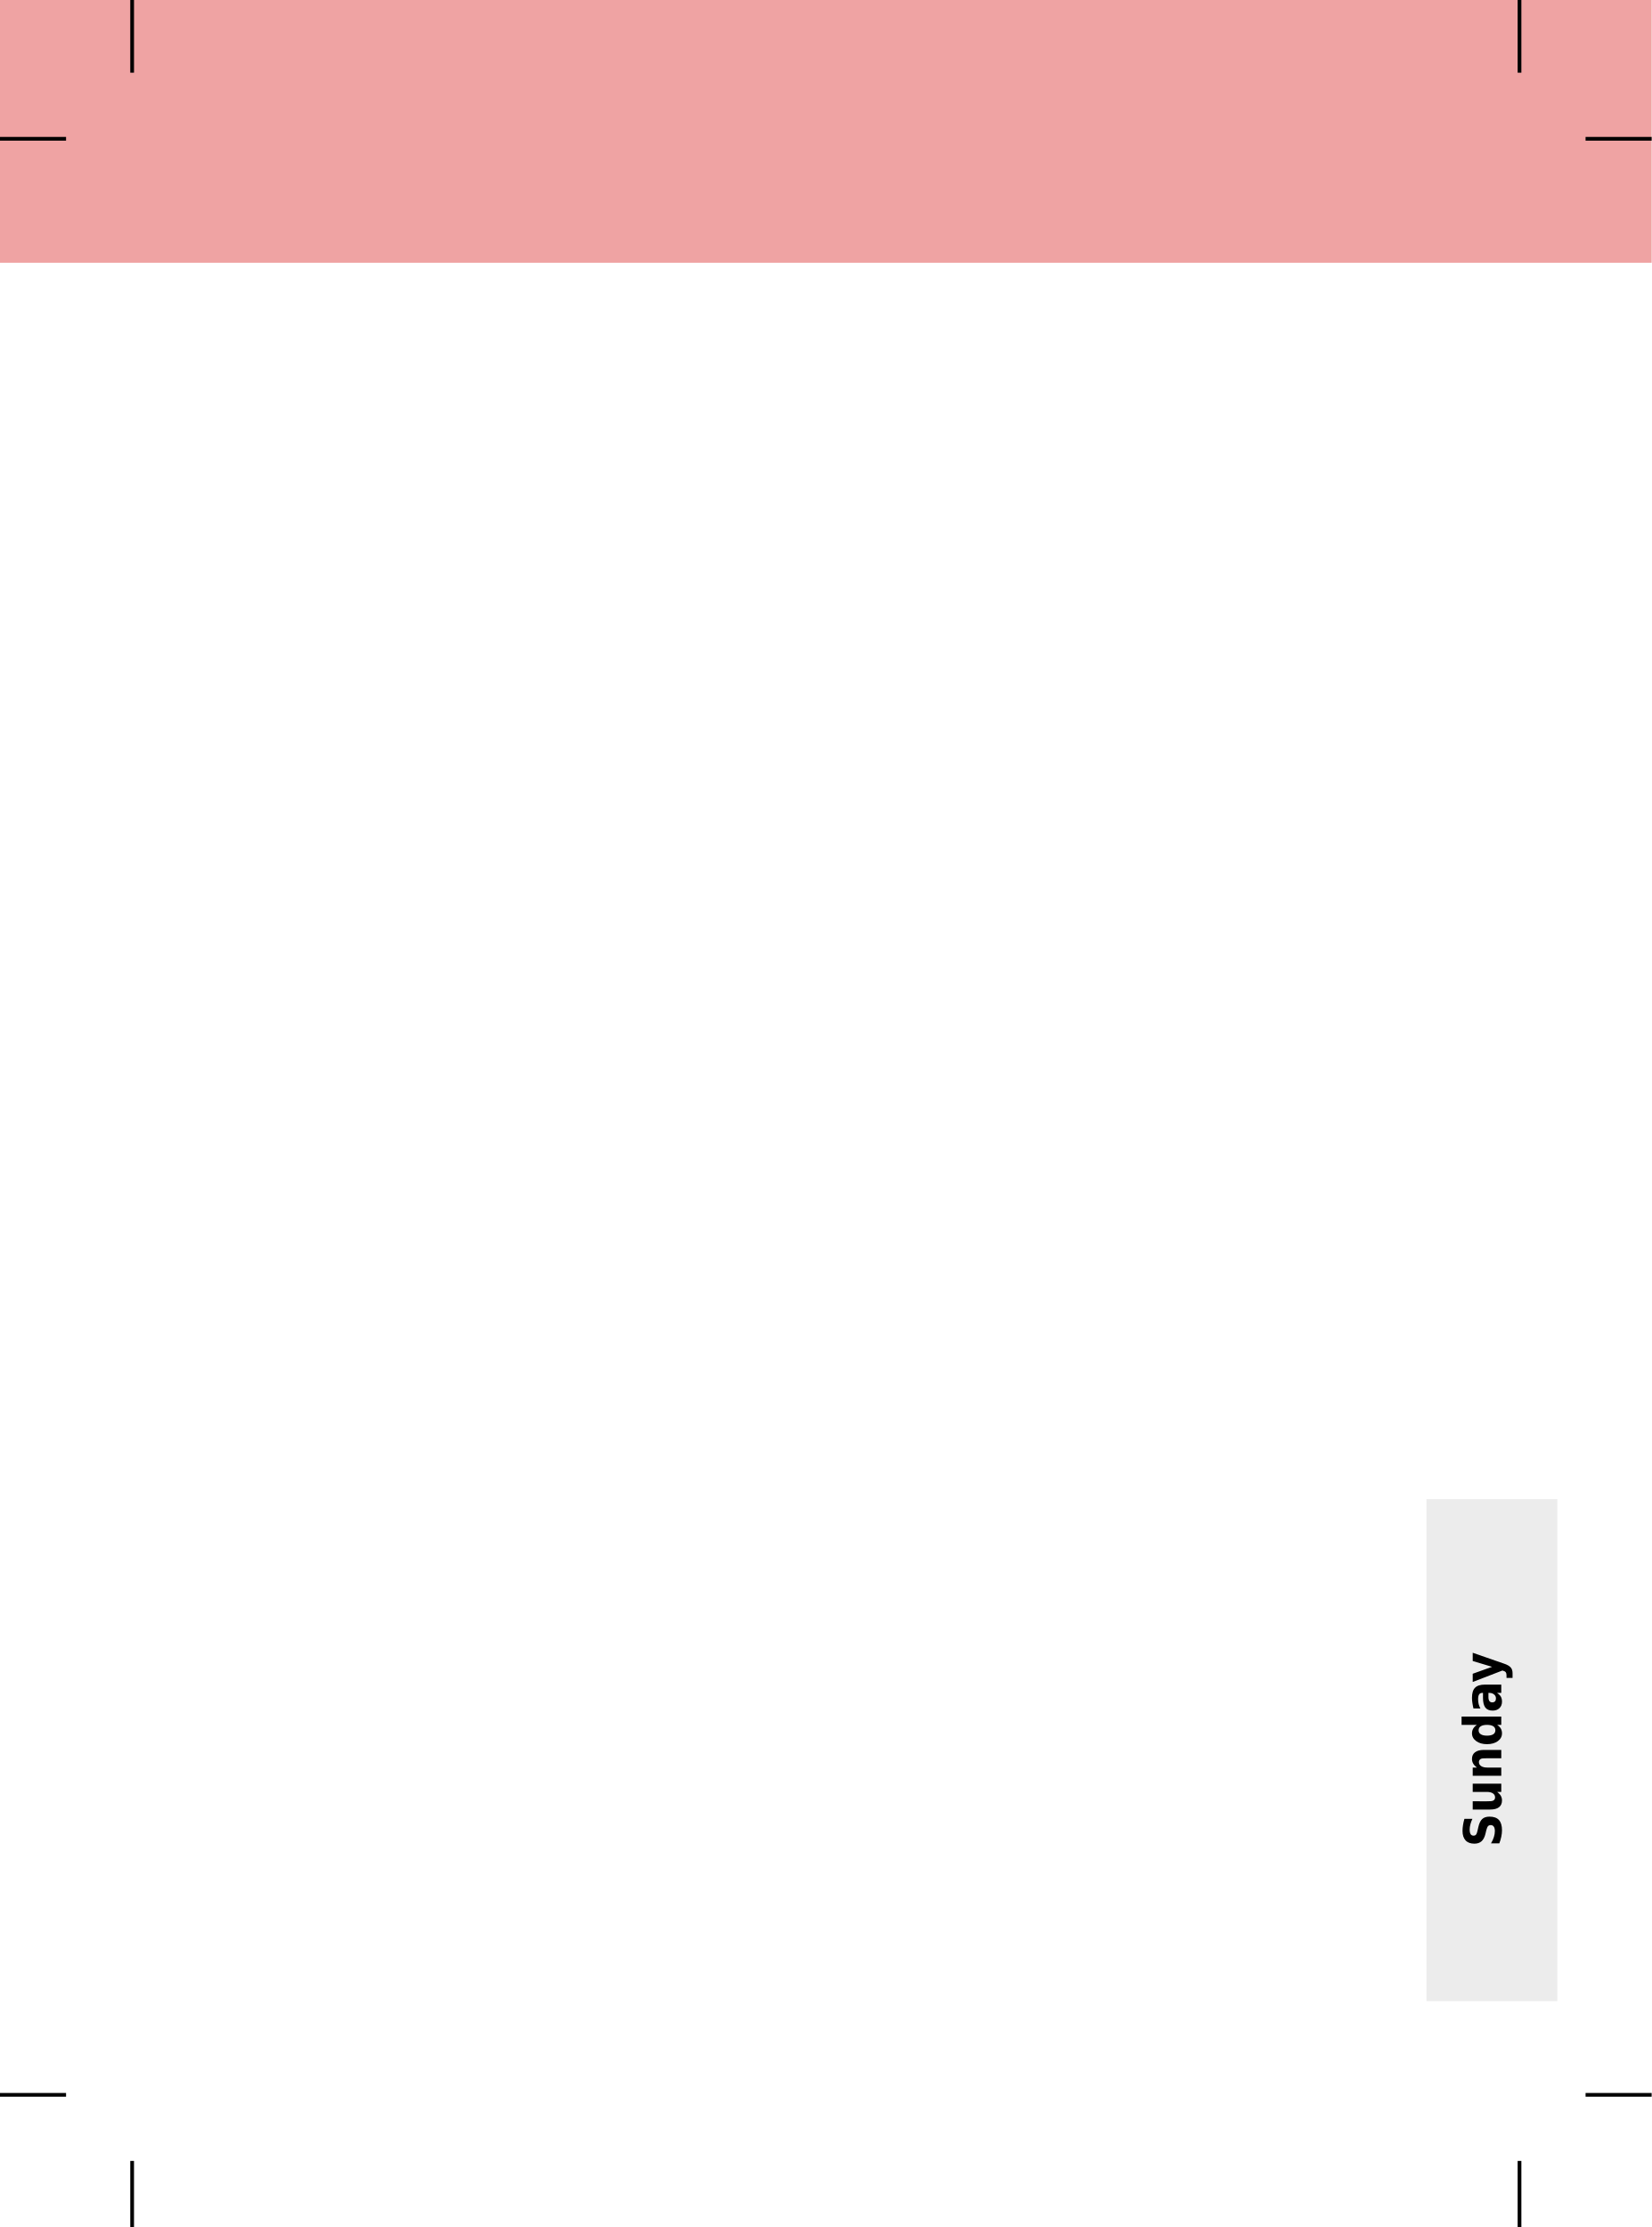
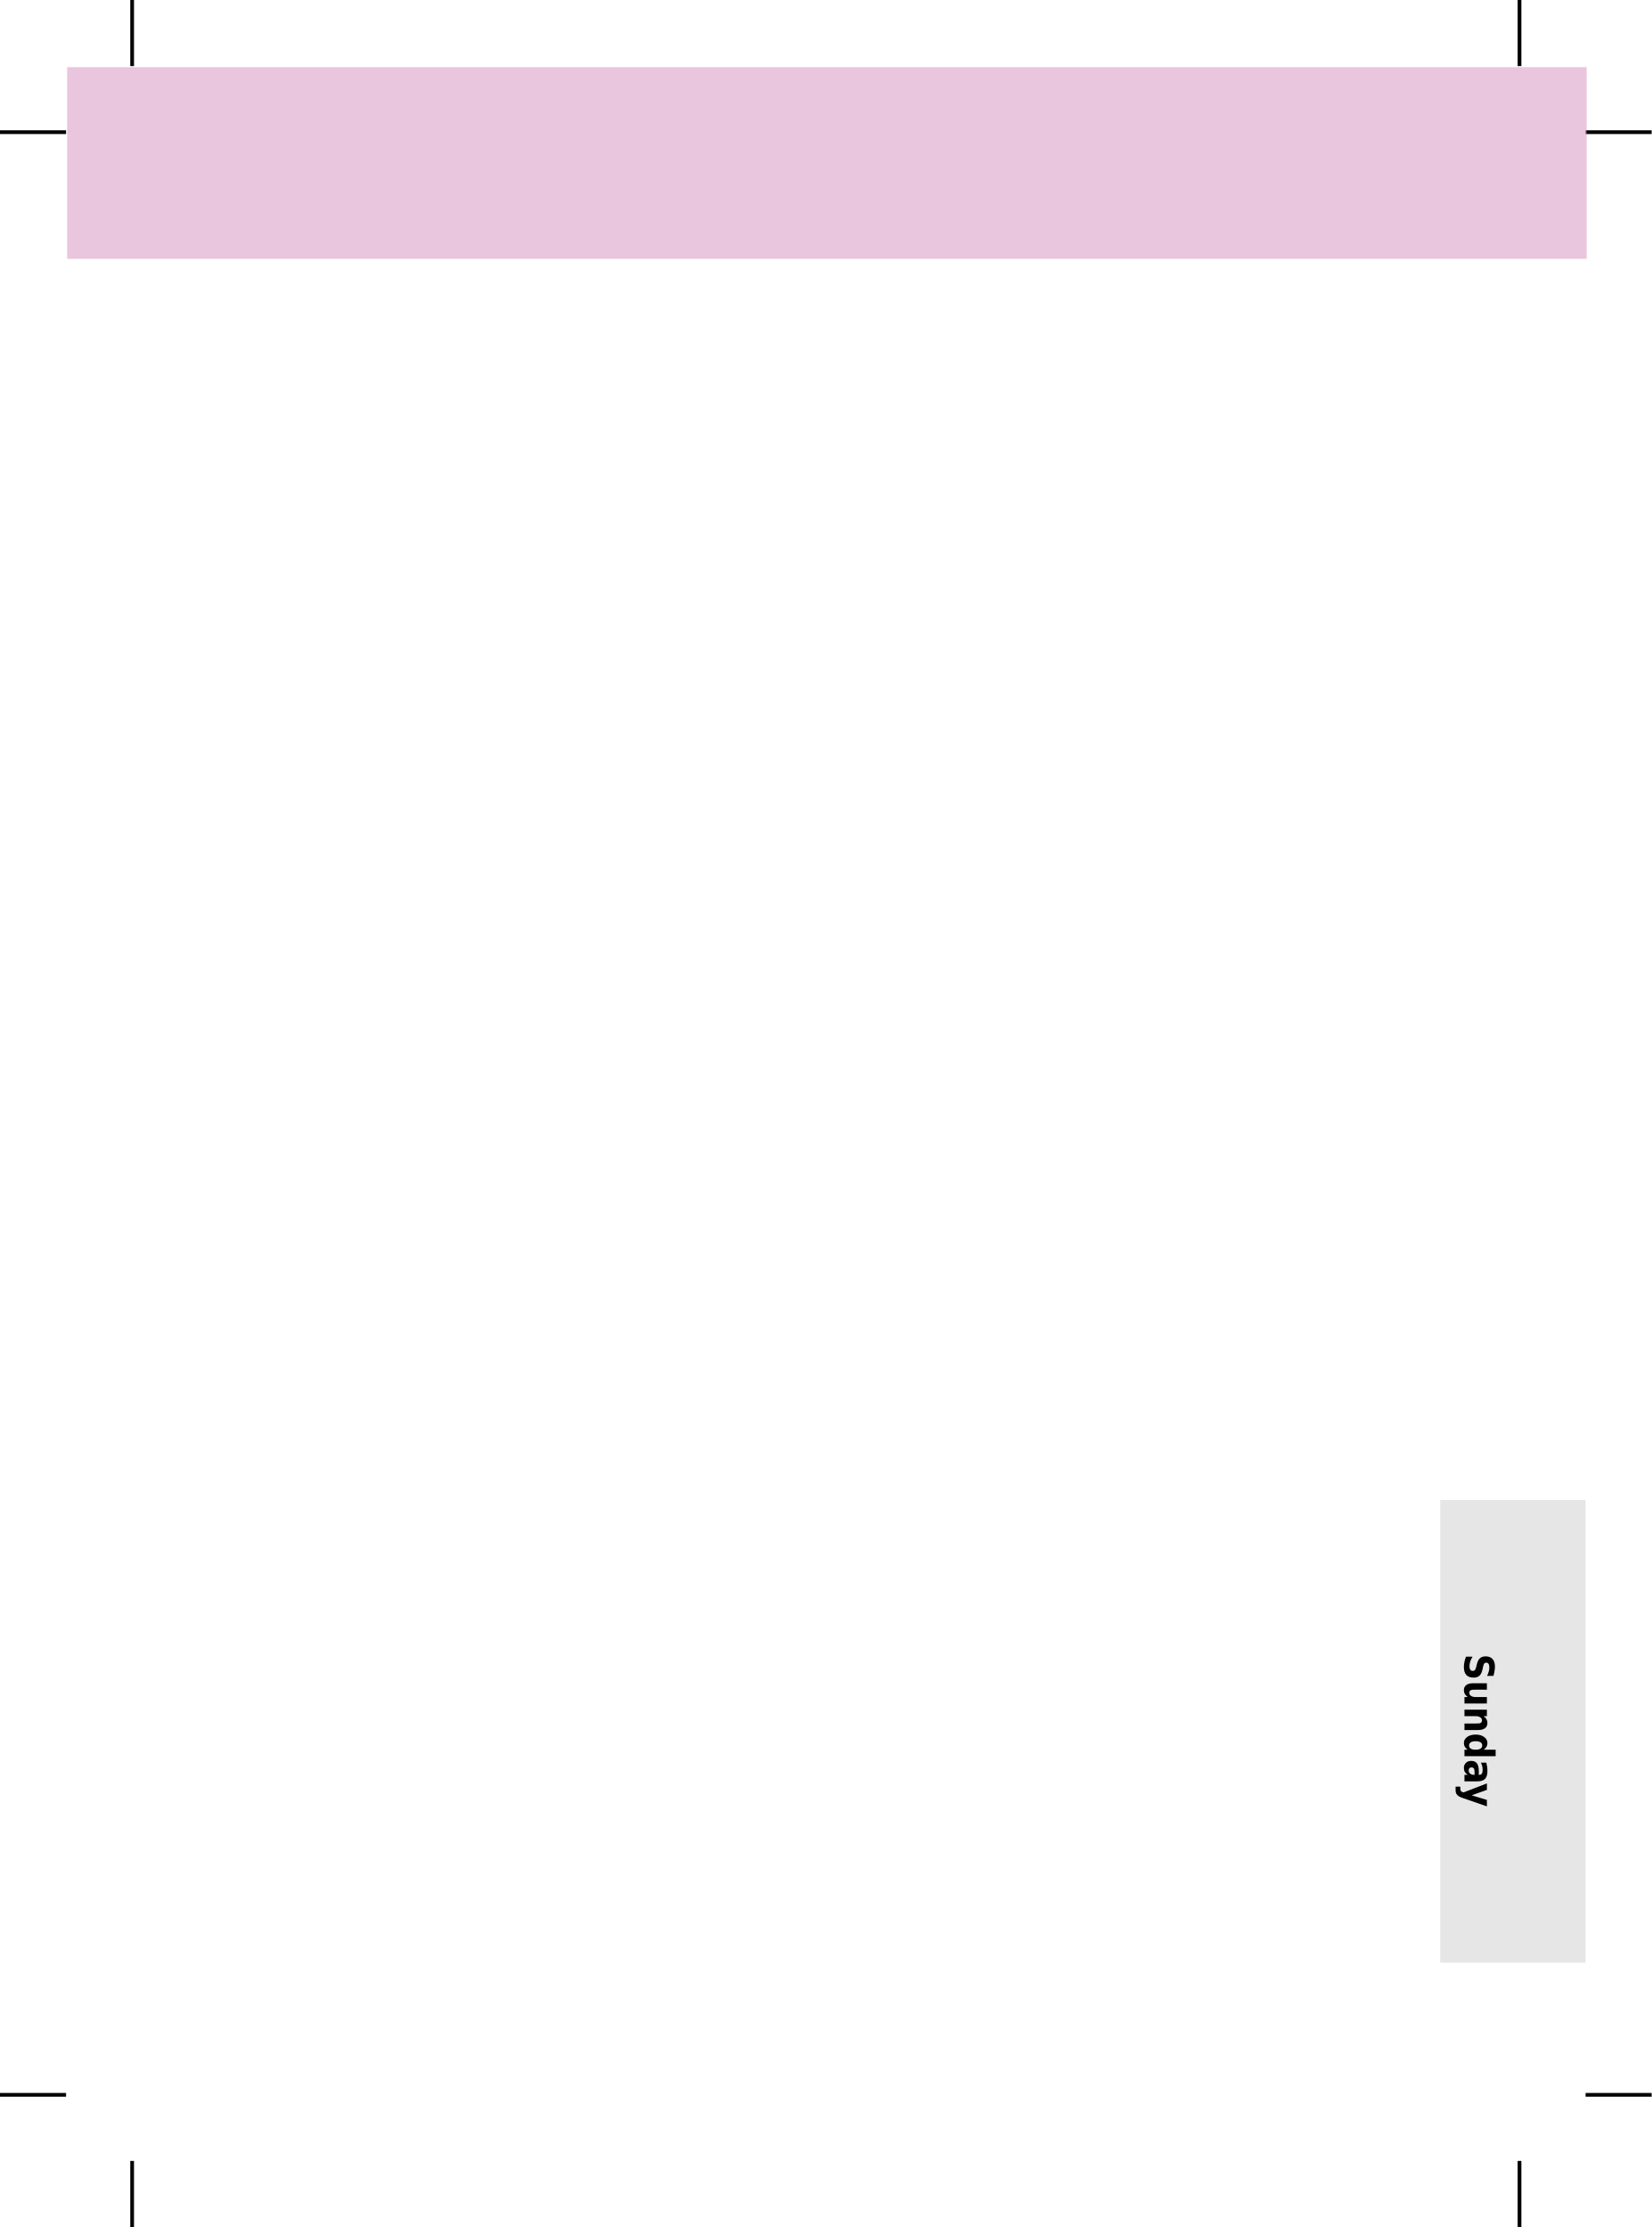
- <svg xmlns="http://www.w3.org/2000/svg" id="svg3527" version="1.1" width="442.913" height="597.047" xml:space="preserve">
-   <defs id="defs3531" />
-   <g id="g3535" transform="matrix(1.25,0,0,-1.25,0,597.0472)">
-     <path id="path3030-6" style="fill:#efa3a3;fill-opacity:1;fill-rule:evenodd;stroke:none" d="m 0,496.403 354.331,0 0,-75.118 -354.331,0 0,75.118 z" />
-     <g transform="matrix(1,0,0,-1,0,477.6378)" id="g3539">
-       <path id="path3541" style="fill:none;stroke:#000000;stroke-width:0.8;stroke-linecap:butt;stroke-linejoin:miter;stroke-miterlimit:4;stroke-opacity:1;stroke-dasharray:none" d="m 28.348,0 0,15.59" />
-     </g>
-     <g transform="matrix(1,0,0,-1,0,477.6378)" id="g3543">
-       <path id="path3545" style="fill:none;stroke:#000000;stroke-width:0.8;stroke-linecap:butt;stroke-linejoin:miter;stroke-miterlimit:4;stroke-opacity:1;stroke-dasharray:none" d="m 0,29.766 14.172,0" />
-     </g>
-     <g transform="matrix(1,0,0,-1,0,477.6378)" id="g3547">
-       <path id="path3549" style="fill:none;stroke:#000000;stroke-width:0.8;stroke-linecap:butt;stroke-linejoin:miter;stroke-miterlimit:4;stroke-opacity:1;stroke-dasharray:none" d="m 325.984,0 0,15.59" />
-     </g>
-     <g transform="matrix(1,0,0,-1,0,477.6378)" id="g3551">
-       <path id="path3553" style="fill:none;stroke:#000000;stroke-width:0.8;stroke-linecap:butt;stroke-linejoin:miter;stroke-miterlimit:4;stroke-opacity:1;stroke-dasharray:none" d="m 354.332,29.766 -14.176,0" />
-     </g>
-     <g transform="matrix(1,0,0,-1,0,477.6378)" id="g3555">
-       <path id="path3557" style="fill:none;stroke:#000000;stroke-width:0.8;stroke-linecap:butt;stroke-linejoin:miter;stroke-miterlimit:4;stroke-opacity:1;stroke-dasharray:none" d="m 325.984,477.637 0,-14.172" />
-     </g>
-     <g transform="matrix(1,0,0,-1,0,477.6378)" id="g3559">
-       <path id="path3561" style="fill:none;stroke:#000000;stroke-width:0.8;stroke-linecap:butt;stroke-linejoin:miter;stroke-miterlimit:4;stroke-opacity:1;stroke-dasharray:none" d="m 340.156,449.293 14.176,0" />
-     </g>
-     <g transform="matrix(1,0,0,-1,0,477.6378)" id="g3563">
-       <path id="path3565" style="fill:none;stroke:#000000;stroke-width:0.8;stroke-linecap:butt;stroke-linejoin:miter;stroke-miterlimit:4;stroke-opacity:1;stroke-dasharray:none" d="m 28.348,463.465 0,14.172" />
-     </g>
-     <g transform="matrix(1,0,0,-1,0,477.6378)" id="g3567">
-       <path id="path3569" style="fill:none;stroke:#000000;stroke-width:0.8;stroke-linecap:butt;stroke-linejoin:miter;stroke-miterlimit:4;stroke-opacity:1;stroke-dasharray:none" d="M 14.172,449.293 0,449.293" />
-     </g>
-     <path id="path3032" style="fill:#ececec;fill-opacity:1;fill-rule:evenodd;stroke:none" d="m 306.018,156.106 28.086,0 0,-107.663 -28.086,0 0,107.663 z" />
-     <text style="font-size:12px" id="text3038" transform="matrix(0,1,1,0,0,0)" x="81.495" y="322.068">
-       <tspan id="tspan3040" y="322.068" x="81.495 88.741 95.909 103.077 110.29 116.741" style="font-size:11.2px;font-variant:normal;font-weight:bold;writing-mode:lr-tb;fill:#000000;fill-opacity:1;fill-rule:nonzero;stroke:none;font-family:DejaVu Sans Condensed;-inkscape-font-specification:DejaVuSansCondensed-Bold">Sunday</tspan>
+ <svg xmlns="http://www.w3.org/2000/svg" version="1.1" width="442.913" height="597.047" id="svg2">
+   <defs id="defs6" />
+   <path d="m 35.433,1.2109375e-6 0,17.717" id="path4591" style="fill:none;stroke:#000000;stroke-width:1px;stroke-linecap:butt;stroke-linejoin:miter;stroke-opacity:1" />
+   <path d="m 0,35.433 17.717,0" id="path4593" style="fill:none;stroke:#000000;stroke-width:1px;stroke-linecap:butt;stroke-linejoin:miter;stroke-opacity:1" />
+   <path d="m 407.48,1.2109375e-6 0,17.717" id="path4595" style="fill:none;stroke:#000000;stroke-width:1px;stroke-linecap:butt;stroke-linejoin:miter;stroke-opacity:1" />
+   <path d="m 442.913,35.433 -17.717,0" id="path4597" style="fill:none;stroke:#000000;stroke-width:1px;stroke-linecap:butt;stroke-linejoin:miter;stroke-opacity:1" />
+   <path d="m 407.48,597.047 0,-17.717" id="path4601" style="fill:none;stroke:#000000;stroke-width:1px;stroke-linecap:butt;stroke-linejoin:miter;stroke-opacity:1" />
+   <path d="m 425.197,561.614 17.717,2e-5" id="path4603" style="fill:none;stroke:#000000;stroke-width:1px;stroke-linecap:butt;stroke-linejoin:miter;stroke-opacity:1" />
+   <path d="m 35.433,579.331 0,17.717" id="path4605" style="fill:none;stroke:#000000;stroke-width:1px;stroke-linecap:butt;stroke-linejoin:miter;stroke-opacity:1" />
+   <path d="M 17.717,561.614 0,561.614" id="path4607" style="fill:none;stroke:#000000;stroke-width:1px;stroke-linecap:butt;stroke-linejoin:miter;stroke-opacity:1" />
+   <g transform="translate(80,0)" id="g5772">
+     <rect width="38.976" height="124.016" ry="0" x="386.22" y="118.701" id="rect3022-13" style="fill:#e6e6e6;fill-opacity:1;fill-rule:evenodd;stroke:none" />
+     <text x="163.239" y="-392.717" transform="matrix(0,1,-1,0,0,0)" id="text3838" xml:space="preserve" style="font-size:11px;font-style:normal;font-variant:normal;font-weight:bold;font-stretch:semi-condensed;text-align:start;line-height:100%;letter-spacing:0px;word-spacing:0px;writing-mode:lr-tb;text-anchor:start;fill:#000000;fill-opacity:1;stroke:none;font-family:DejaVu Sans;-inkscape-font-specification:DejaVu Sans Bold Semi-Condensed">
+       <tspan x="163.239" y="-392.717" id="tspan3840">Friday</tspan>
    </text>
  </g>
+   <g transform="translate(-80,0)" id="g5797">
+     <rect width="38.976" height="124.016" ry="0" x="17.717" y="118.701" id="rect3022-1" style="fill:#e6e6e6;fill-opacity:1;fill-rule:evenodd;stroke:none" />
+     <text x="-198.178" y="50.196" transform="matrix(0,-1,1,0,0,0)" id="text3838-1" xml:space="preserve" style="font-size:11px;font-style:normal;font-variant:normal;font-weight:bold;font-stretch:semi-condensed;text-align:start;line-height:100%;letter-spacing:0px;word-spacing:0px;writing-mode:lr-tb;text-anchor:start;fill:#000000;fill-opacity:1;stroke:none;font-family:DejaVu Sans;-inkscape-font-specification:DejaVu Sans Bold Semi-Condensed">
+       <tspan x="-198.178" y="50.196" id="tspan3840-5">Friday</tspan>
+     </text>
+   </g>
+   <g transform="translate(80,0)" id="g5777">
+     <rect width="38.976" height="124.016" ry="0" x="386.22" y="260.433" id="rect3022-31" style="fill:#e6e6e6;fill-opacity:1;fill-rule:evenodd;stroke:none" />
+     <text x="297.003" y="-392.717" transform="matrix(0,1,-1,0,0,0)" id="text3838-4" xml:space="preserve" style="font-size:11px;font-style:normal;font-variant:normal;font-weight:bold;font-stretch:semi-condensed;text-align:start;line-height:100%;letter-spacing:0px;word-spacing:0px;writing-mode:lr-tb;text-anchor:start;fill:#000000;fill-opacity:1;stroke:none;font-family:DejaVu Sans;-inkscape-font-specification:DejaVu Sans Bold Semi-Condensed">
+       <tspan x="297.003" y="-392.717" id="tspan3903">Saturday</tspan>
+     </text>
+   </g>
+   <g transform="translate(-160,0)" id="g5792">
+     <rect width="38.976" height="124.016" ry="0" x="17.717" y="260.433" id="rect3022-3" style="fill:#e6e6e6;fill-opacity:1;fill-rule:evenodd;stroke:none" />
+     <text x="-347.878" y="50.196" transform="matrix(0,-1,1,0,0,0)" id="text3838-1-9" xml:space="preserve" style="font-size:11px;font-style:normal;font-variant:normal;font-weight:bold;font-stretch:semi-condensed;text-align:start;line-height:100%;letter-spacing:0px;word-spacing:0px;writing-mode:lr-tb;text-anchor:start;fill:#000000;fill-opacity:1;stroke:none;font-family:DejaVu Sans;-inkscape-font-specification:DejaVu Sans Bold Semi-Condensed">
+       <tspan x="-347.878" y="50.196" id="tspan3905" style="font-size:11px;font-style:normal;font-variant:normal;font-weight:bold;font-stretch:semi-condensed;text-align:start;line-height:100%;writing-mode:lr-tb;text-anchor:start;font-family:DejaVu Sans;-inkscape-font-specification:DejaVu Sans Bold Semi-Condensed">Saturday</tspan>
+     </text>
+   </g>
+   <g id="g5782">
+     <rect width="38.976" height="124.016" ry="0" x="386.22" y="402.165" id="rect3022-5" style="fill:#e6e6e6;fill-opacity:1;fill-rule:evenodd;stroke:none" />
+     <text x="443.355" y="-392.717" transform="matrix(0,1,-1,0,0,0)" id="text3838-8" xml:space="preserve" style="font-size:11px;font-style:normal;font-variant:normal;font-weight:bold;font-stretch:semi-condensed;text-align:start;line-height:100%;letter-spacing:0px;word-spacing:0px;writing-mode:lr-tb;text-anchor:start;fill:#000000;fill-opacity:1;stroke:none;font-family:DejaVu Sans;-inkscape-font-specification:DejaVu Sans Bold Semi-Condensed">
+       <tspan x="443.355" y="-392.717" id="tspan3907">Sunday</tspan>
+     </text>
+   </g>
+   <g transform="translate(-80,0)" id="g5787">
+     <rect width="38.976" height="124.016" ry="0" x="17.717" y="402.165" id="rect3022" style="fill:#e6e6e6;fill-opacity:1;fill-rule:evenodd;stroke:none" />
+     <text x="-484.992" y="50.196" transform="matrix(0,-1,1,0,0,0)" id="text3838-1-2" xml:space="preserve" style="font-size:11px;font-style:normal;font-variant:normal;font-weight:bold;font-stretch:semi-condensed;text-align:start;line-height:100%;letter-spacing:0px;word-spacing:0px;writing-mode:lr-tb;text-anchor:start;fill:#000000;fill-opacity:1;stroke:none;font-family:DejaVu Sans;-inkscape-font-specification:DejaVu Sans Bold Semi-Condensed">
+       <tspan x="-484.992" y="50.196" id="tspan3909">Sunday</tspan>
+     </text>
+   </g>
+   <rect width="407.48" height="51.378" x="18.014" y="18.006" id="rect5759" style="fill:#d694c0;fill-opacity:0.532;fill-rule:evenodd;stroke:none" />
+   <rect width="407.48" height="51.378" x="-428.61" y="32.765" id="rect5759-3" style="fill:#f7d7a0;fill-opacity:1;fill-rule:evenodd;stroke:none" />
+   <rect width="407.48" height="51.378" x="476.943" y="108.892" id="rect5759-3-9" style="fill:#daf2c9;fill-opacity:1;fill-rule:evenodd;stroke:none" />
</svg>
